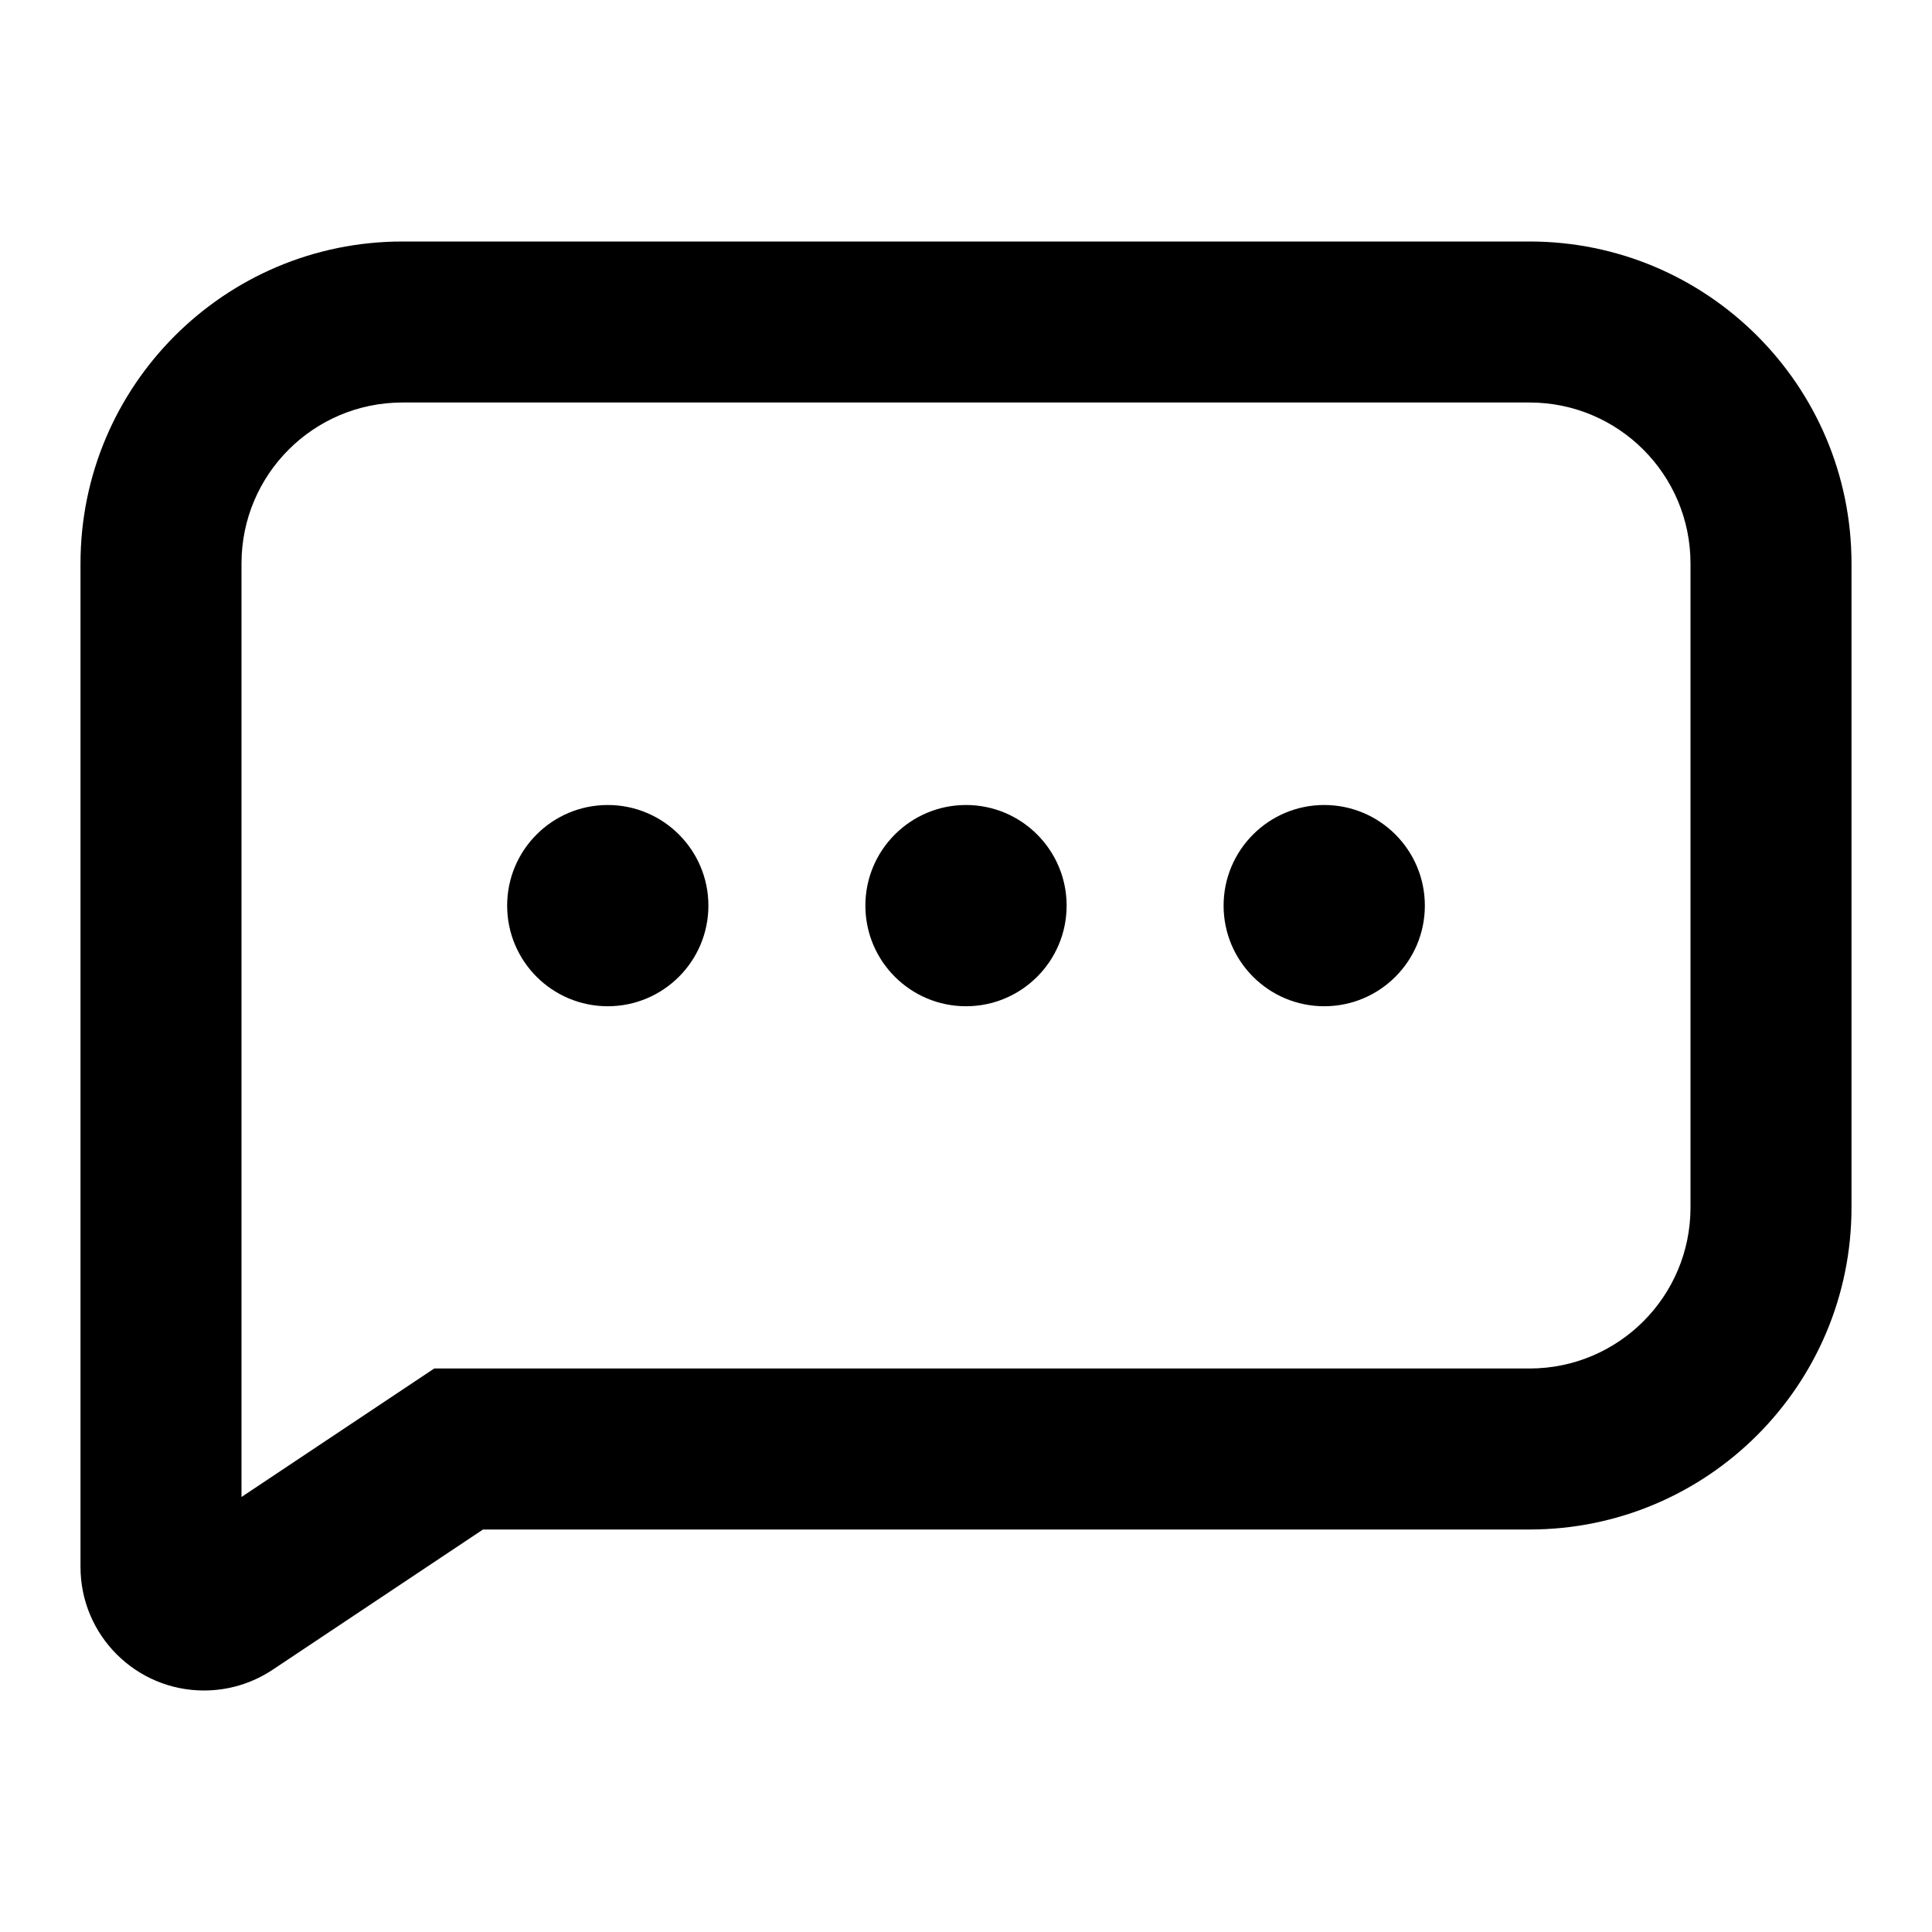
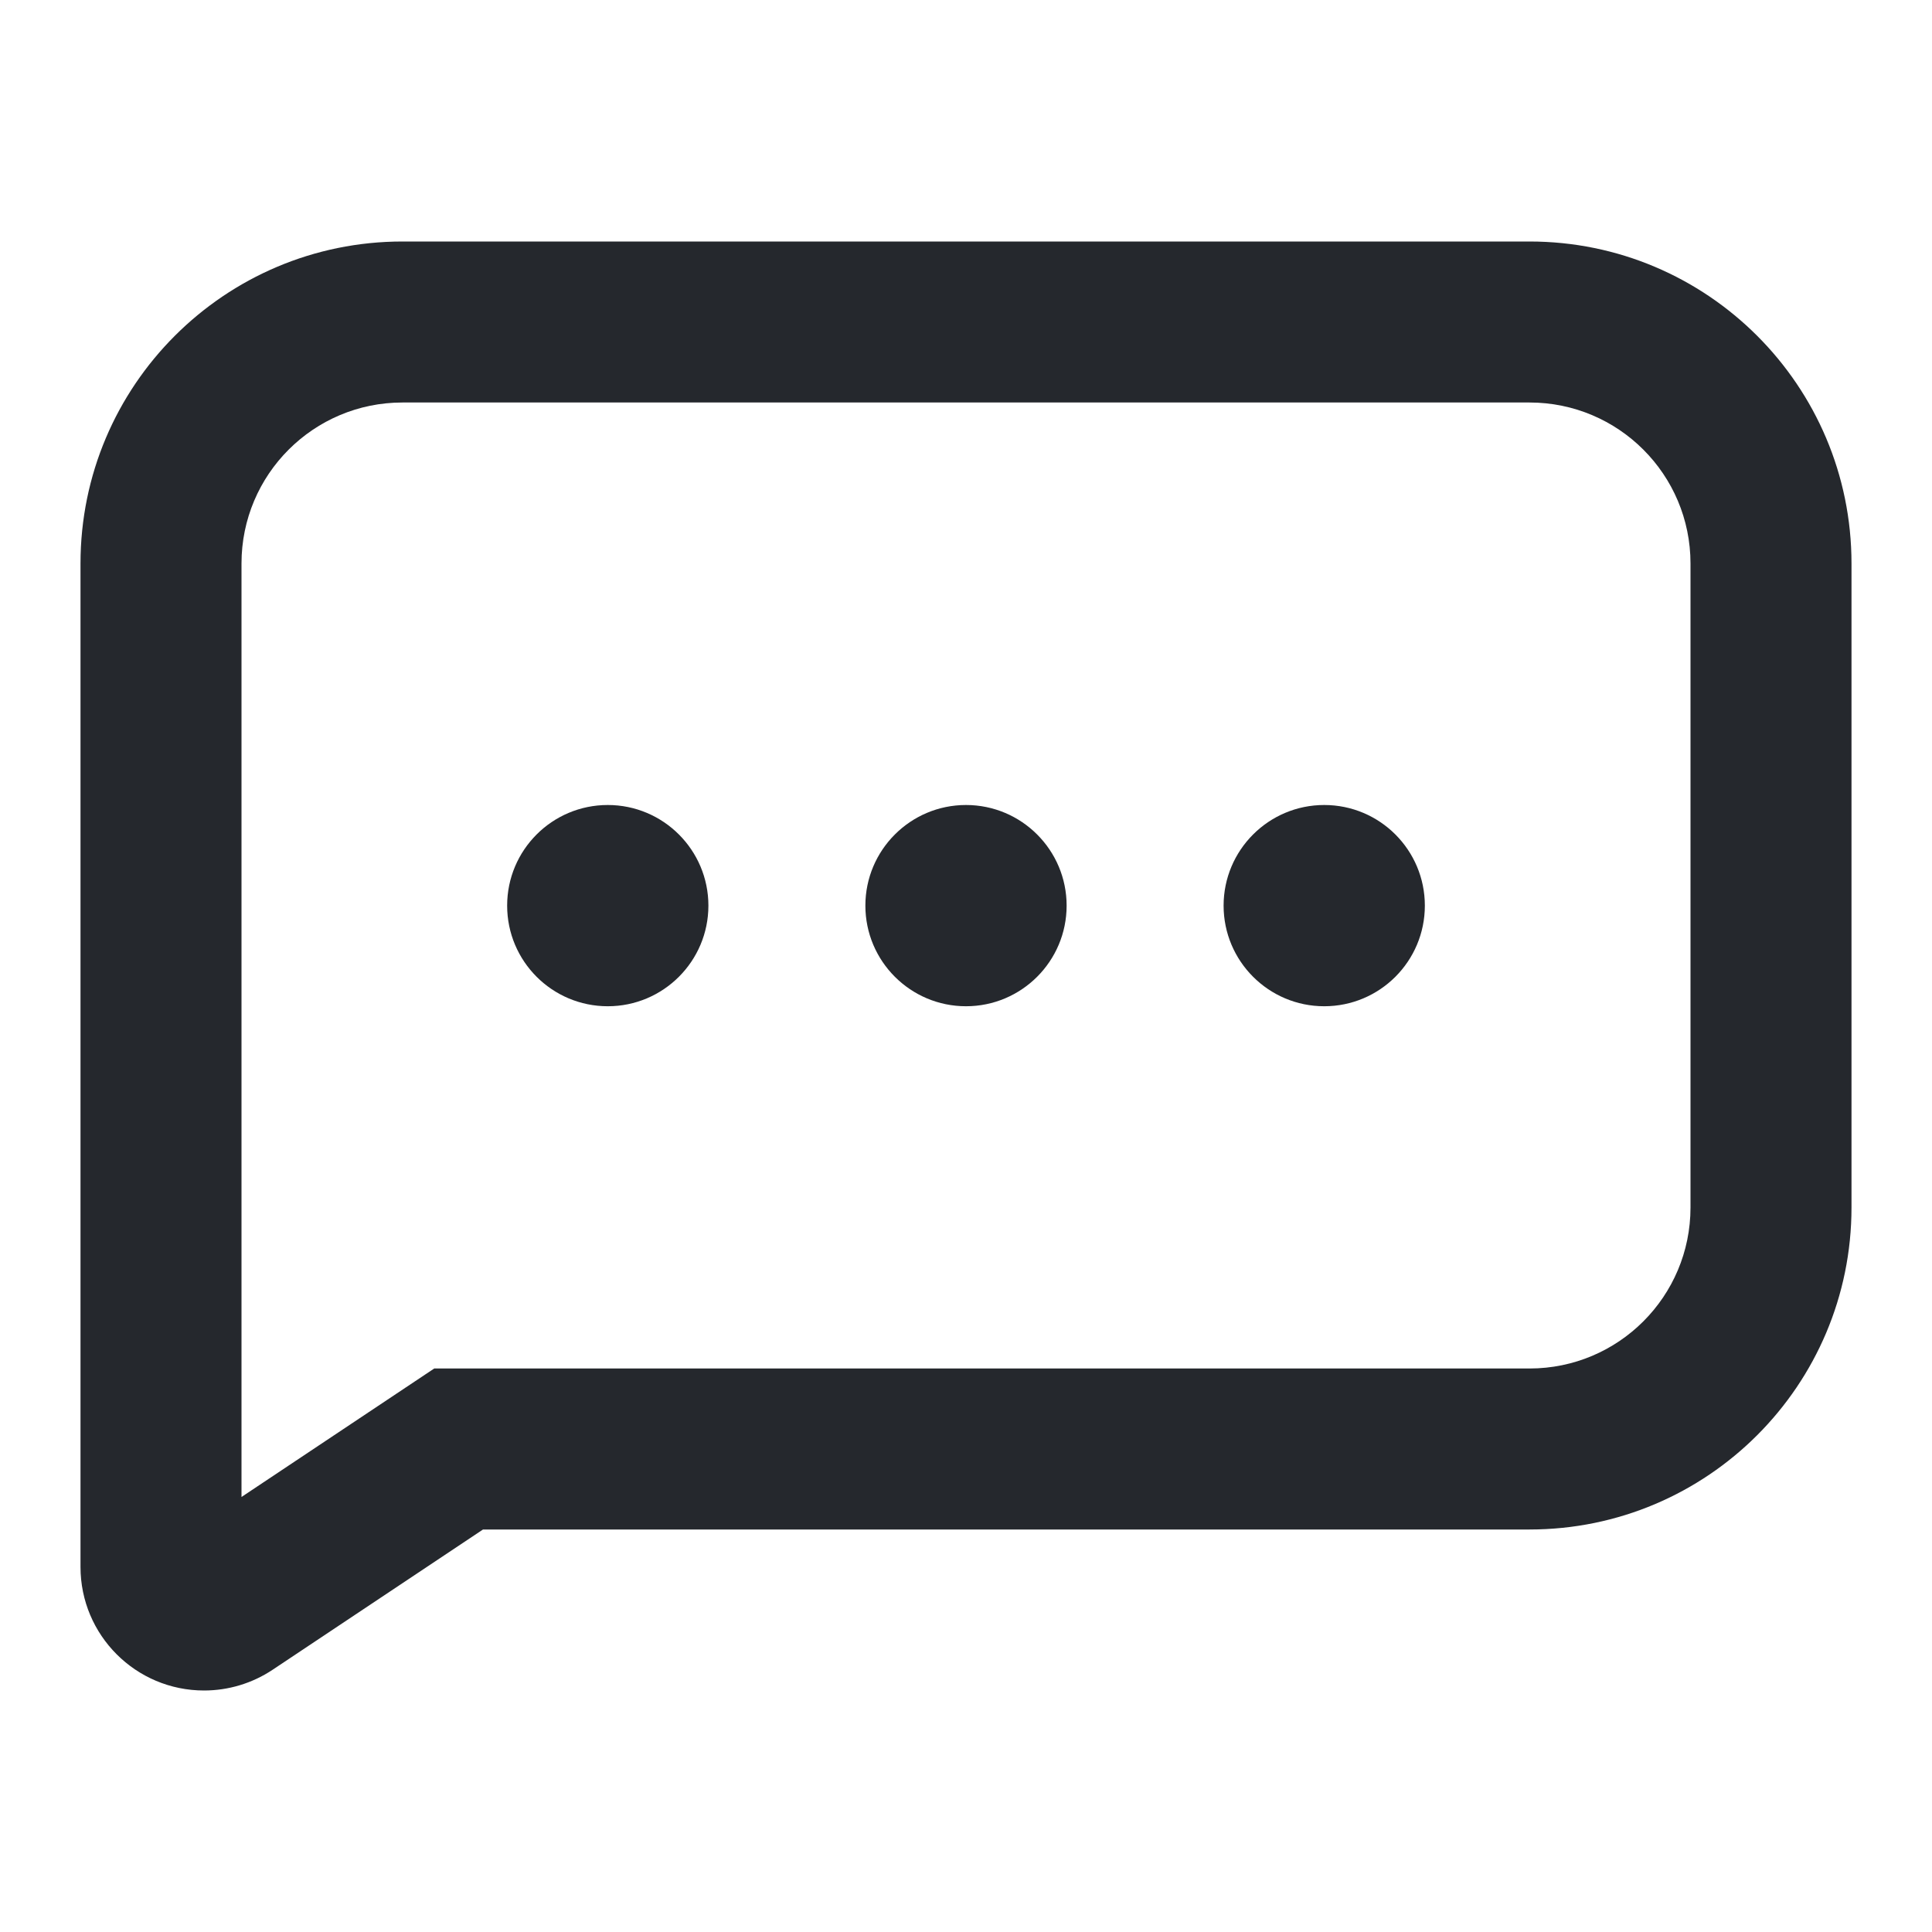
<svg xmlns="http://www.w3.org/2000/svg" width="24" height="24" viewBox="0 0 24 24" fill="none">
-   <path fill-rule="evenodd" clip-rule="evenodd" d="M5.394 17H19C20.105 17 21 16.105 21 15V7C21 5.895 20.105 5 19 5H5C3.895 5 3 5.895 3 7V18.596L5.394 17ZM6 19L3.387 20.742C3.135 20.91 2.838 21 2.535 21C1.687 21 1 20.313 1 19.465V7C1 4.791 2.791 3 5 3H19C21.209 3 23 4.791 23 7V15C23 17.209 21.209 19 19 19H6Z" fill="currentColor" />
-   <path d="M13.25 11.25C13.25 11.94 12.69 12.5 12 12.5C11.31 12.5 10.75 11.94 10.75 11.25C10.75 10.56 11.31 10 12 10C12.69 10 13.25 10.56 13.25 11.25Z" fill="currentColor" />
-   <path d="M17.7 11.25C17.7 11.94 17.141 12.5 16.45 12.5C15.76 12.5 15.2 11.94 15.2 11.25C15.2 10.56 15.76 10 16.45 10C17.141 10 17.7 10.56 17.7 11.25Z" fill="currentColor" />
-   <path d="M8.8 11.25C8.8 11.94 8.24 12.5 7.55 12.5C6.859 12.5 6.3 11.94 6.3 11.25C6.3 10.56 6.859 10 7.55 10C8.24 10 8.8 10.56 8.8 11.25Z" fill="currentColor" />
+   <path fill-rule="evenodd" clip-rule="evenodd" d="M5.394 17H19C20.105 17 21 16.105 21 15V7C21 5.895 20.105 5 19 5H5C3.895 5 3 5.895 3 7V18.596L5.394 17ZM6 19L3.387 20.742C3.135 20.91 2.838 21 2.535 21C1.687 21 1 20.313 1 19.465V7C1 4.791 2.791 3 5 3H19C21.209 3 23 4.791 23 7V15C23 17.209 21.209 19 19 19H6Z" fill="#25282D" />
+   <path d="M13.25 11.25C13.25 11.94 12.69 12.5 12 12.5C11.31 12.5 10.75 11.94 10.75 11.25C10.75 10.56 11.31 10 12 10C12.69 10 13.25 10.56 13.25 11.25Z" fill="#25282D" />
+   <path d="M17.7 11.25C17.7 11.94 17.141 12.5 16.45 12.5C15.76 12.5 15.2 11.94 15.2 11.25C15.2 10.56 15.76 10 16.45 10C17.141 10 17.7 10.56 17.7 11.25Z" fill="#25282D" />
+   <path d="M8.8 11.25C8.8 11.94 8.24 12.5 7.55 12.5C6.859 12.5 6.3 11.94 6.3 11.25C6.3 10.56 6.859 10 7.55 10C8.24 10 8.8 10.56 8.8 11.25Z" fill="#25282D" />
</svg>
